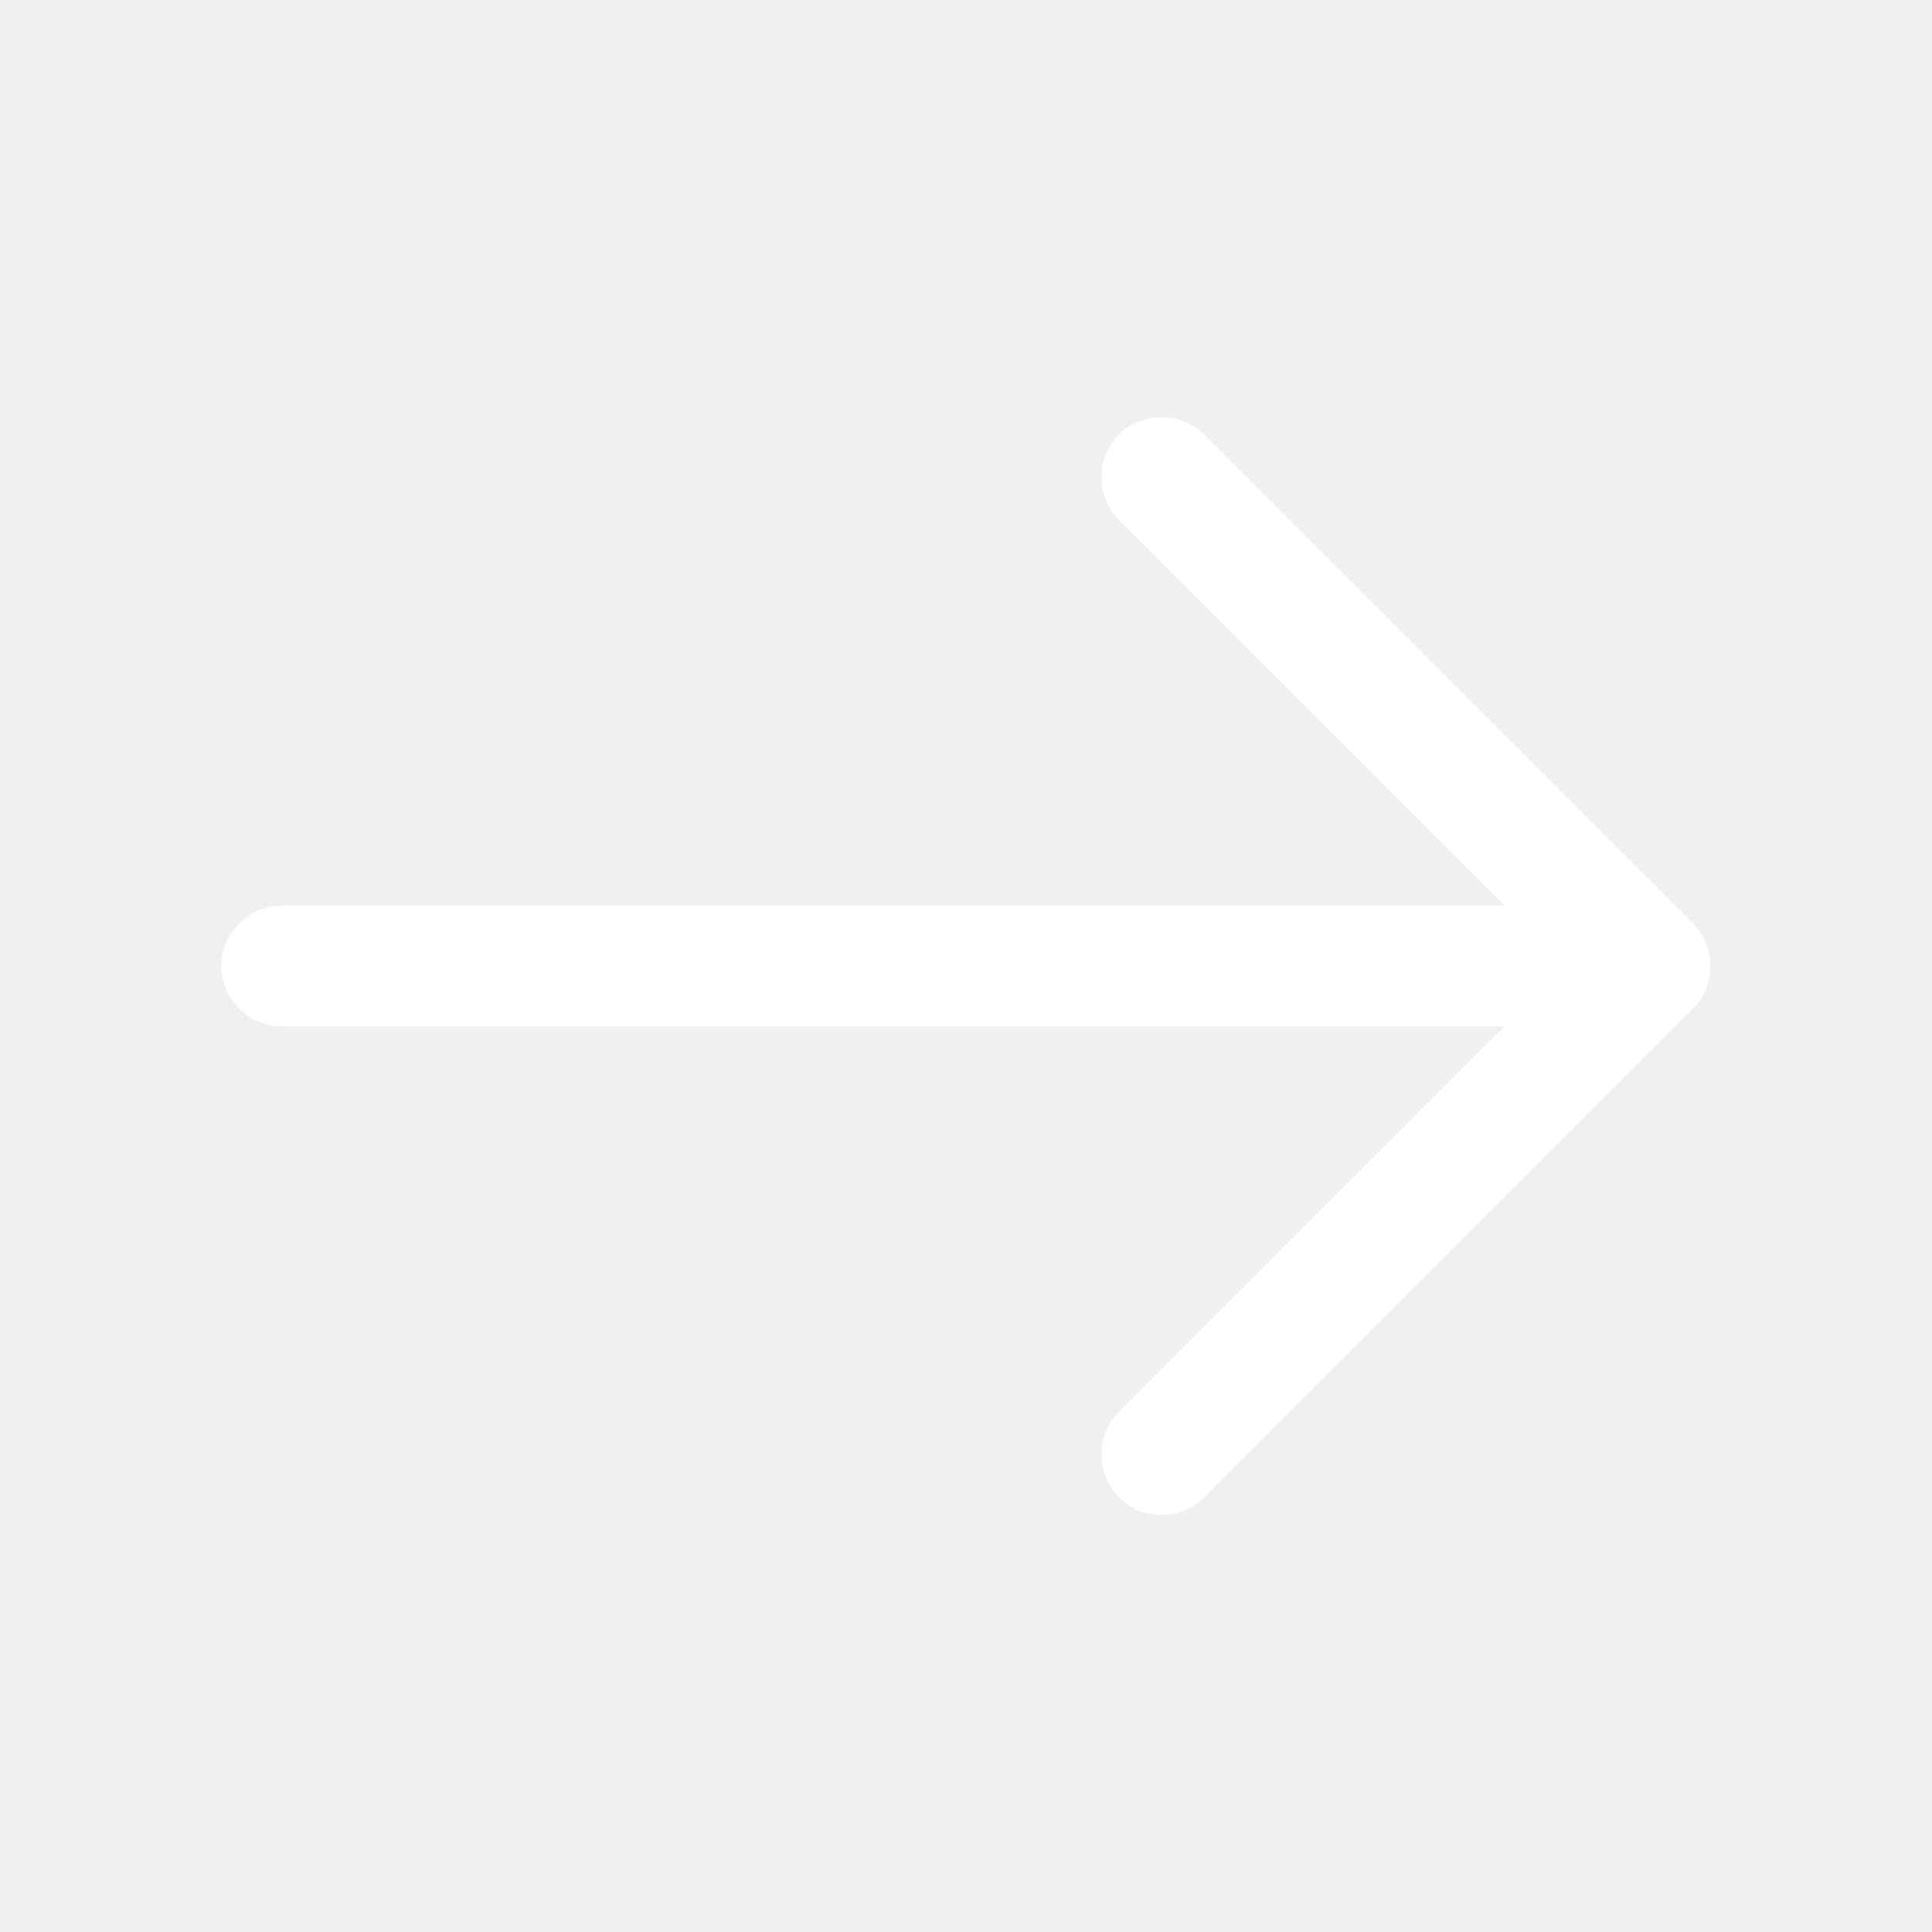
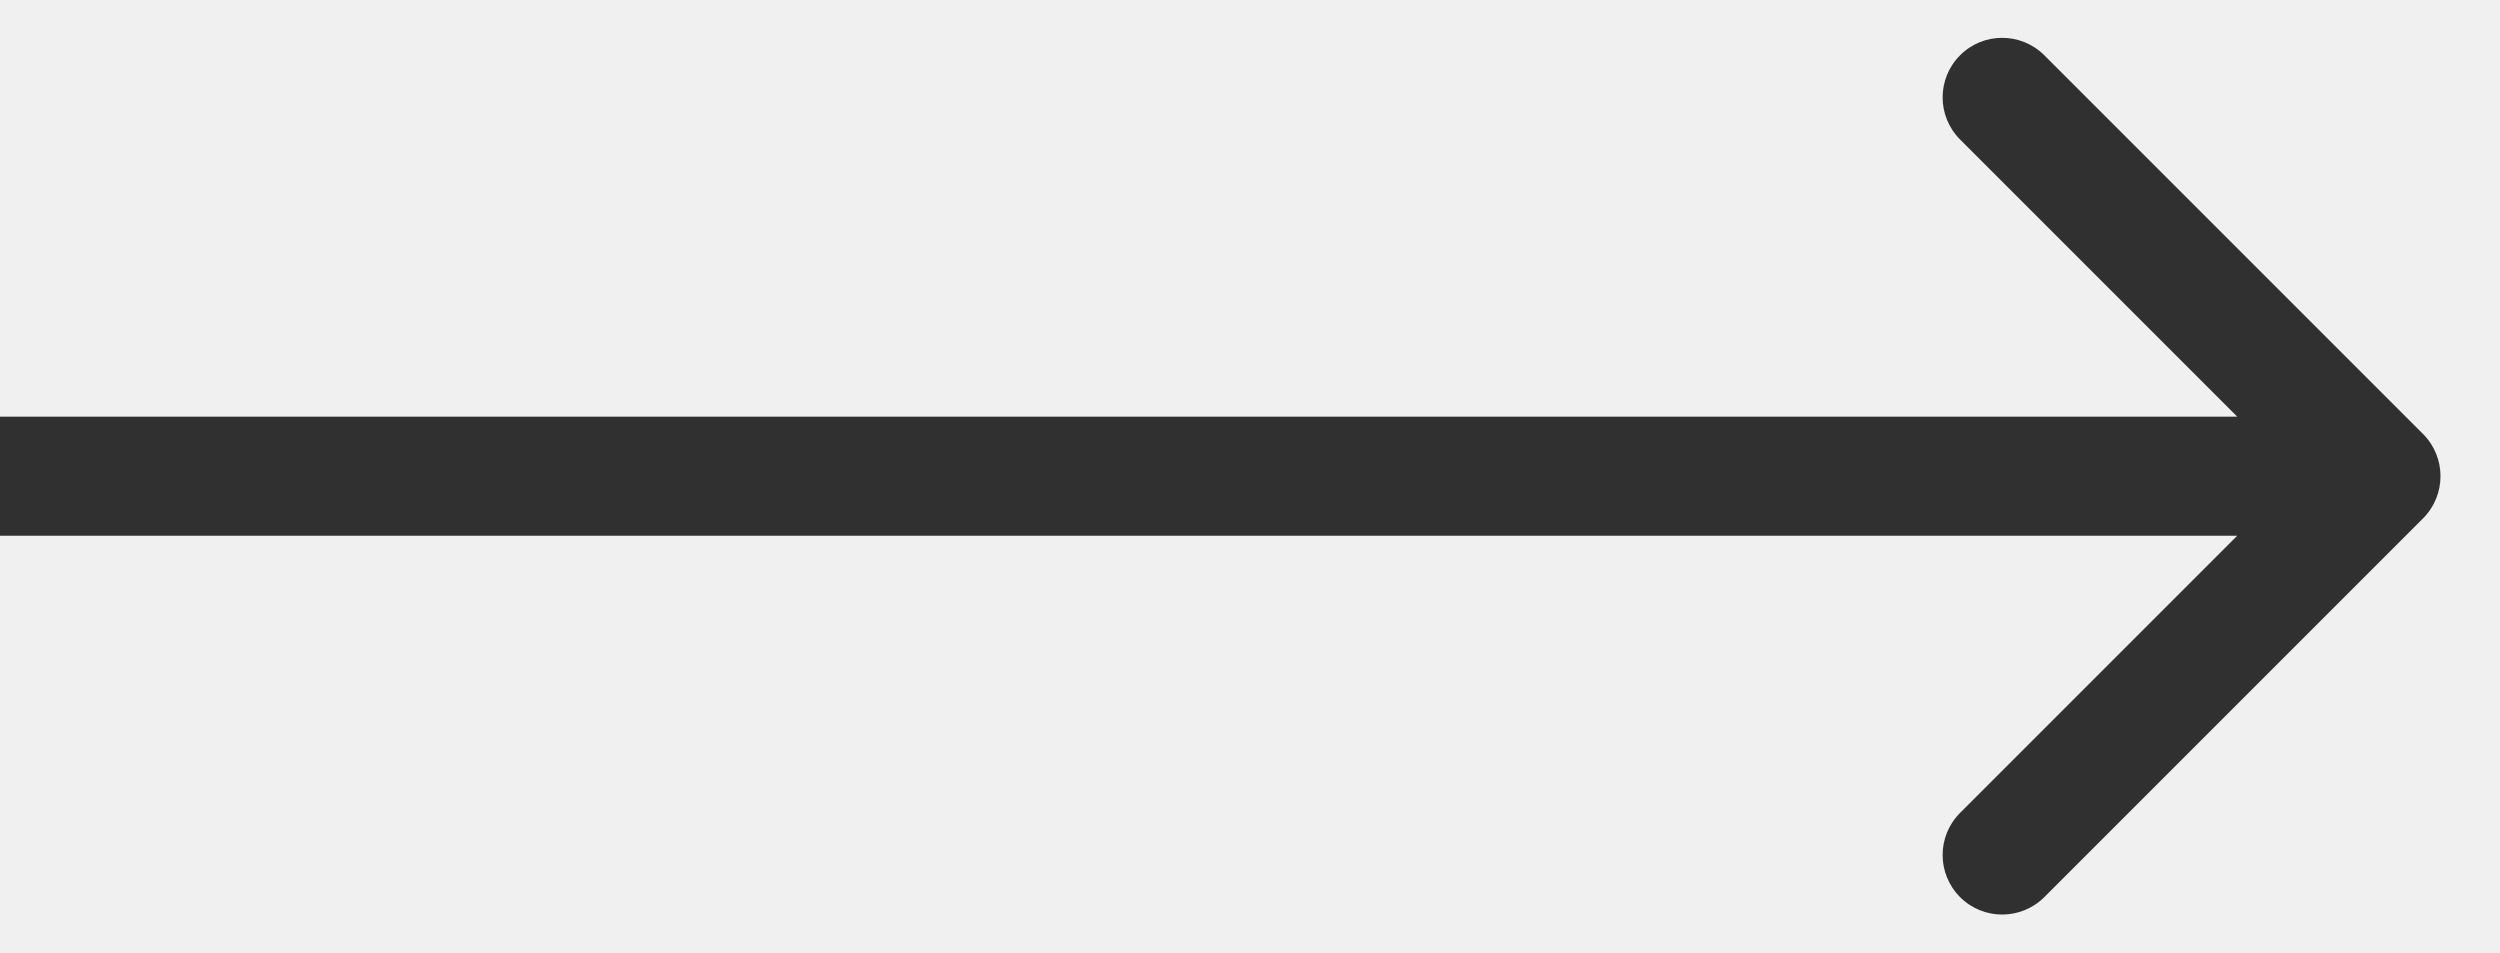
- <svg xmlns="http://www.w3.org/2000/svg" width="24" height="24" viewBox="0 0 24 24" fill="none">
-   <path d="M14.43 18.82C14.24 18.82 14.05 18.75 13.9 18.6C13.61 18.31 13.61 17.83 13.9 17.54L19.44 12L13.9 6.46C13.61 6.17 13.61 5.69 13.9 5.4C14.19 5.11 14.67 5.11 14.96 5.4L21.03 11.47C21.32 11.76 21.32 12.24 21.03 12.53L14.96 18.6C14.81 18.75 14.62 18.82 14.43 18.82Z" fill="white" />
-   <path d="M20.33 12.75H3.5C3.09 12.75 2.75 12.41 2.75 12C2.75 11.59 3.09 11.25 3.5 11.25H20.33C20.74 11.25 21.08 11.59 21.08 12C21.08 12.41 20.74 12.75 20.33 12.75Z" fill="white" />
+ <svg xmlns="http://www.w3.org/2000/svg" width="21" height="8" viewBox="0 0 21 8" fill="none">
+   <path id="Vector 58" d="M20.354 4.354C20.549 4.158 20.549 3.842 20.354 3.646L17.172 0.464C16.976 0.269 16.66 0.269 16.465 0.464C16.269 0.66 16.269 0.976 16.465 1.172L19.293 4L16.465 6.828C16.269 7.024 16.269 7.34 16.465 7.536C16.66 7.731 16.976 7.731 17.172 7.536L20.354 4.354ZM0 4.5H20V3.5H0V4.5Z" fill="#303030" />
</svg>
